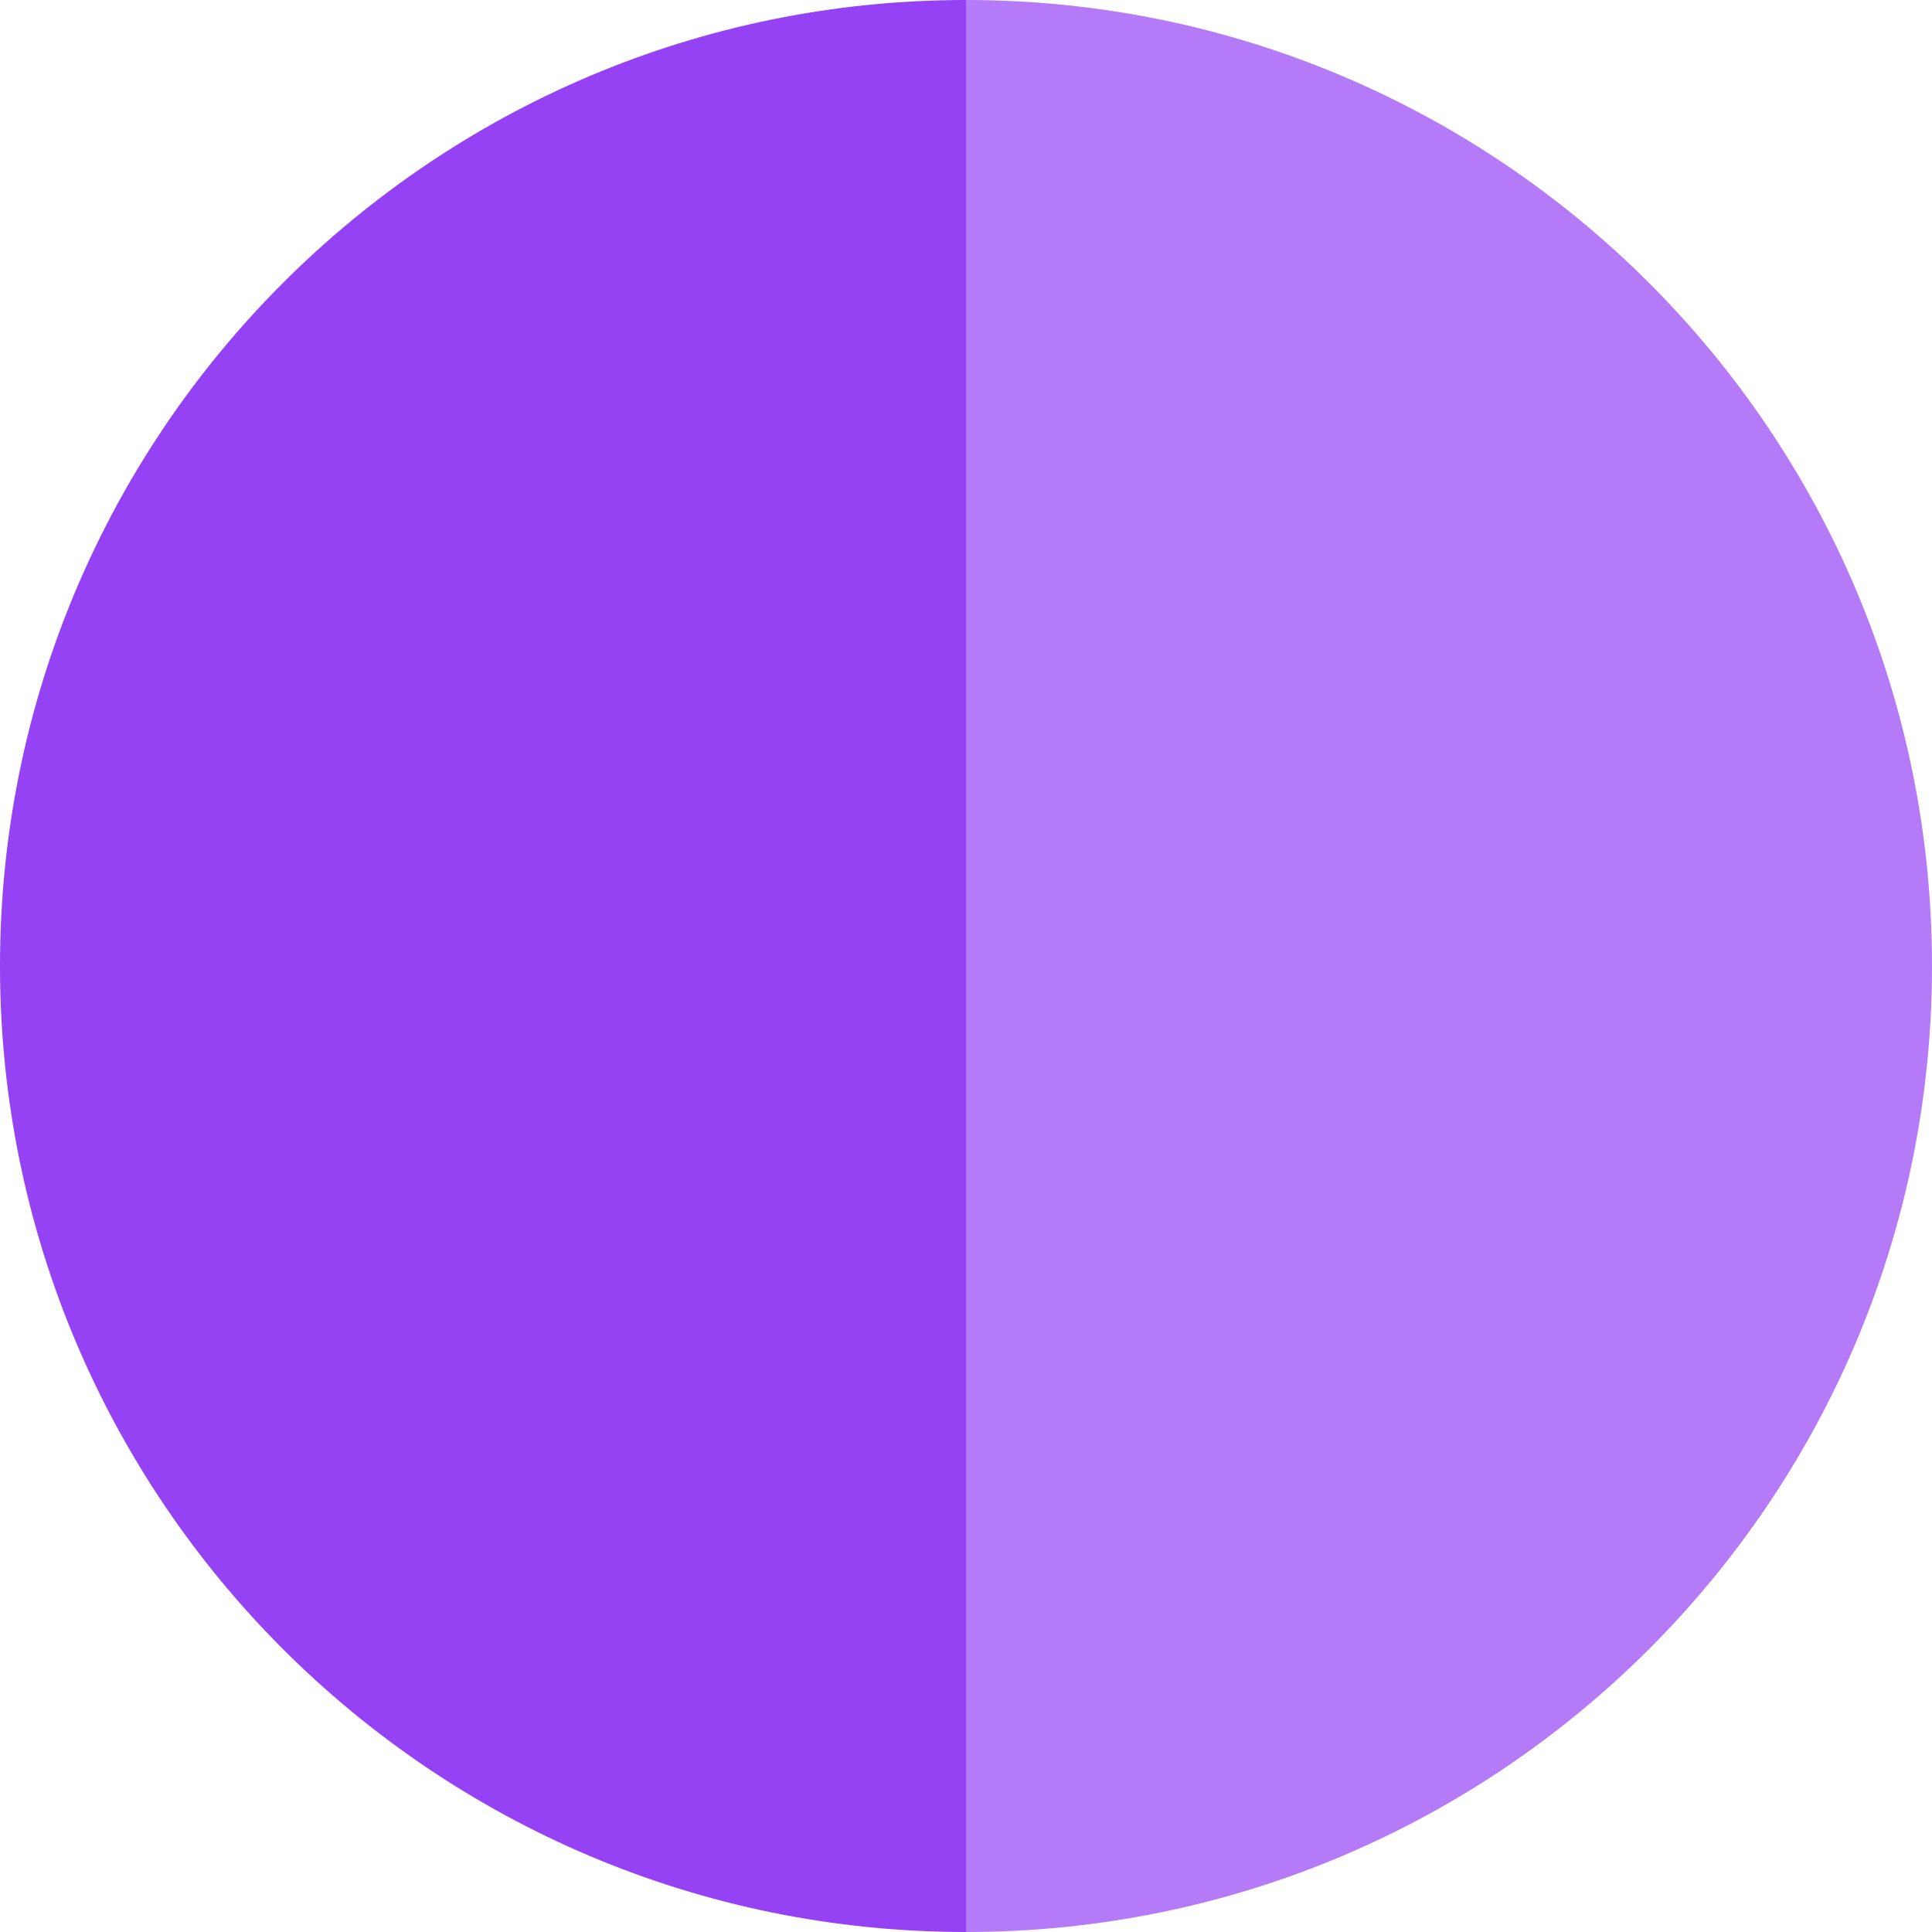
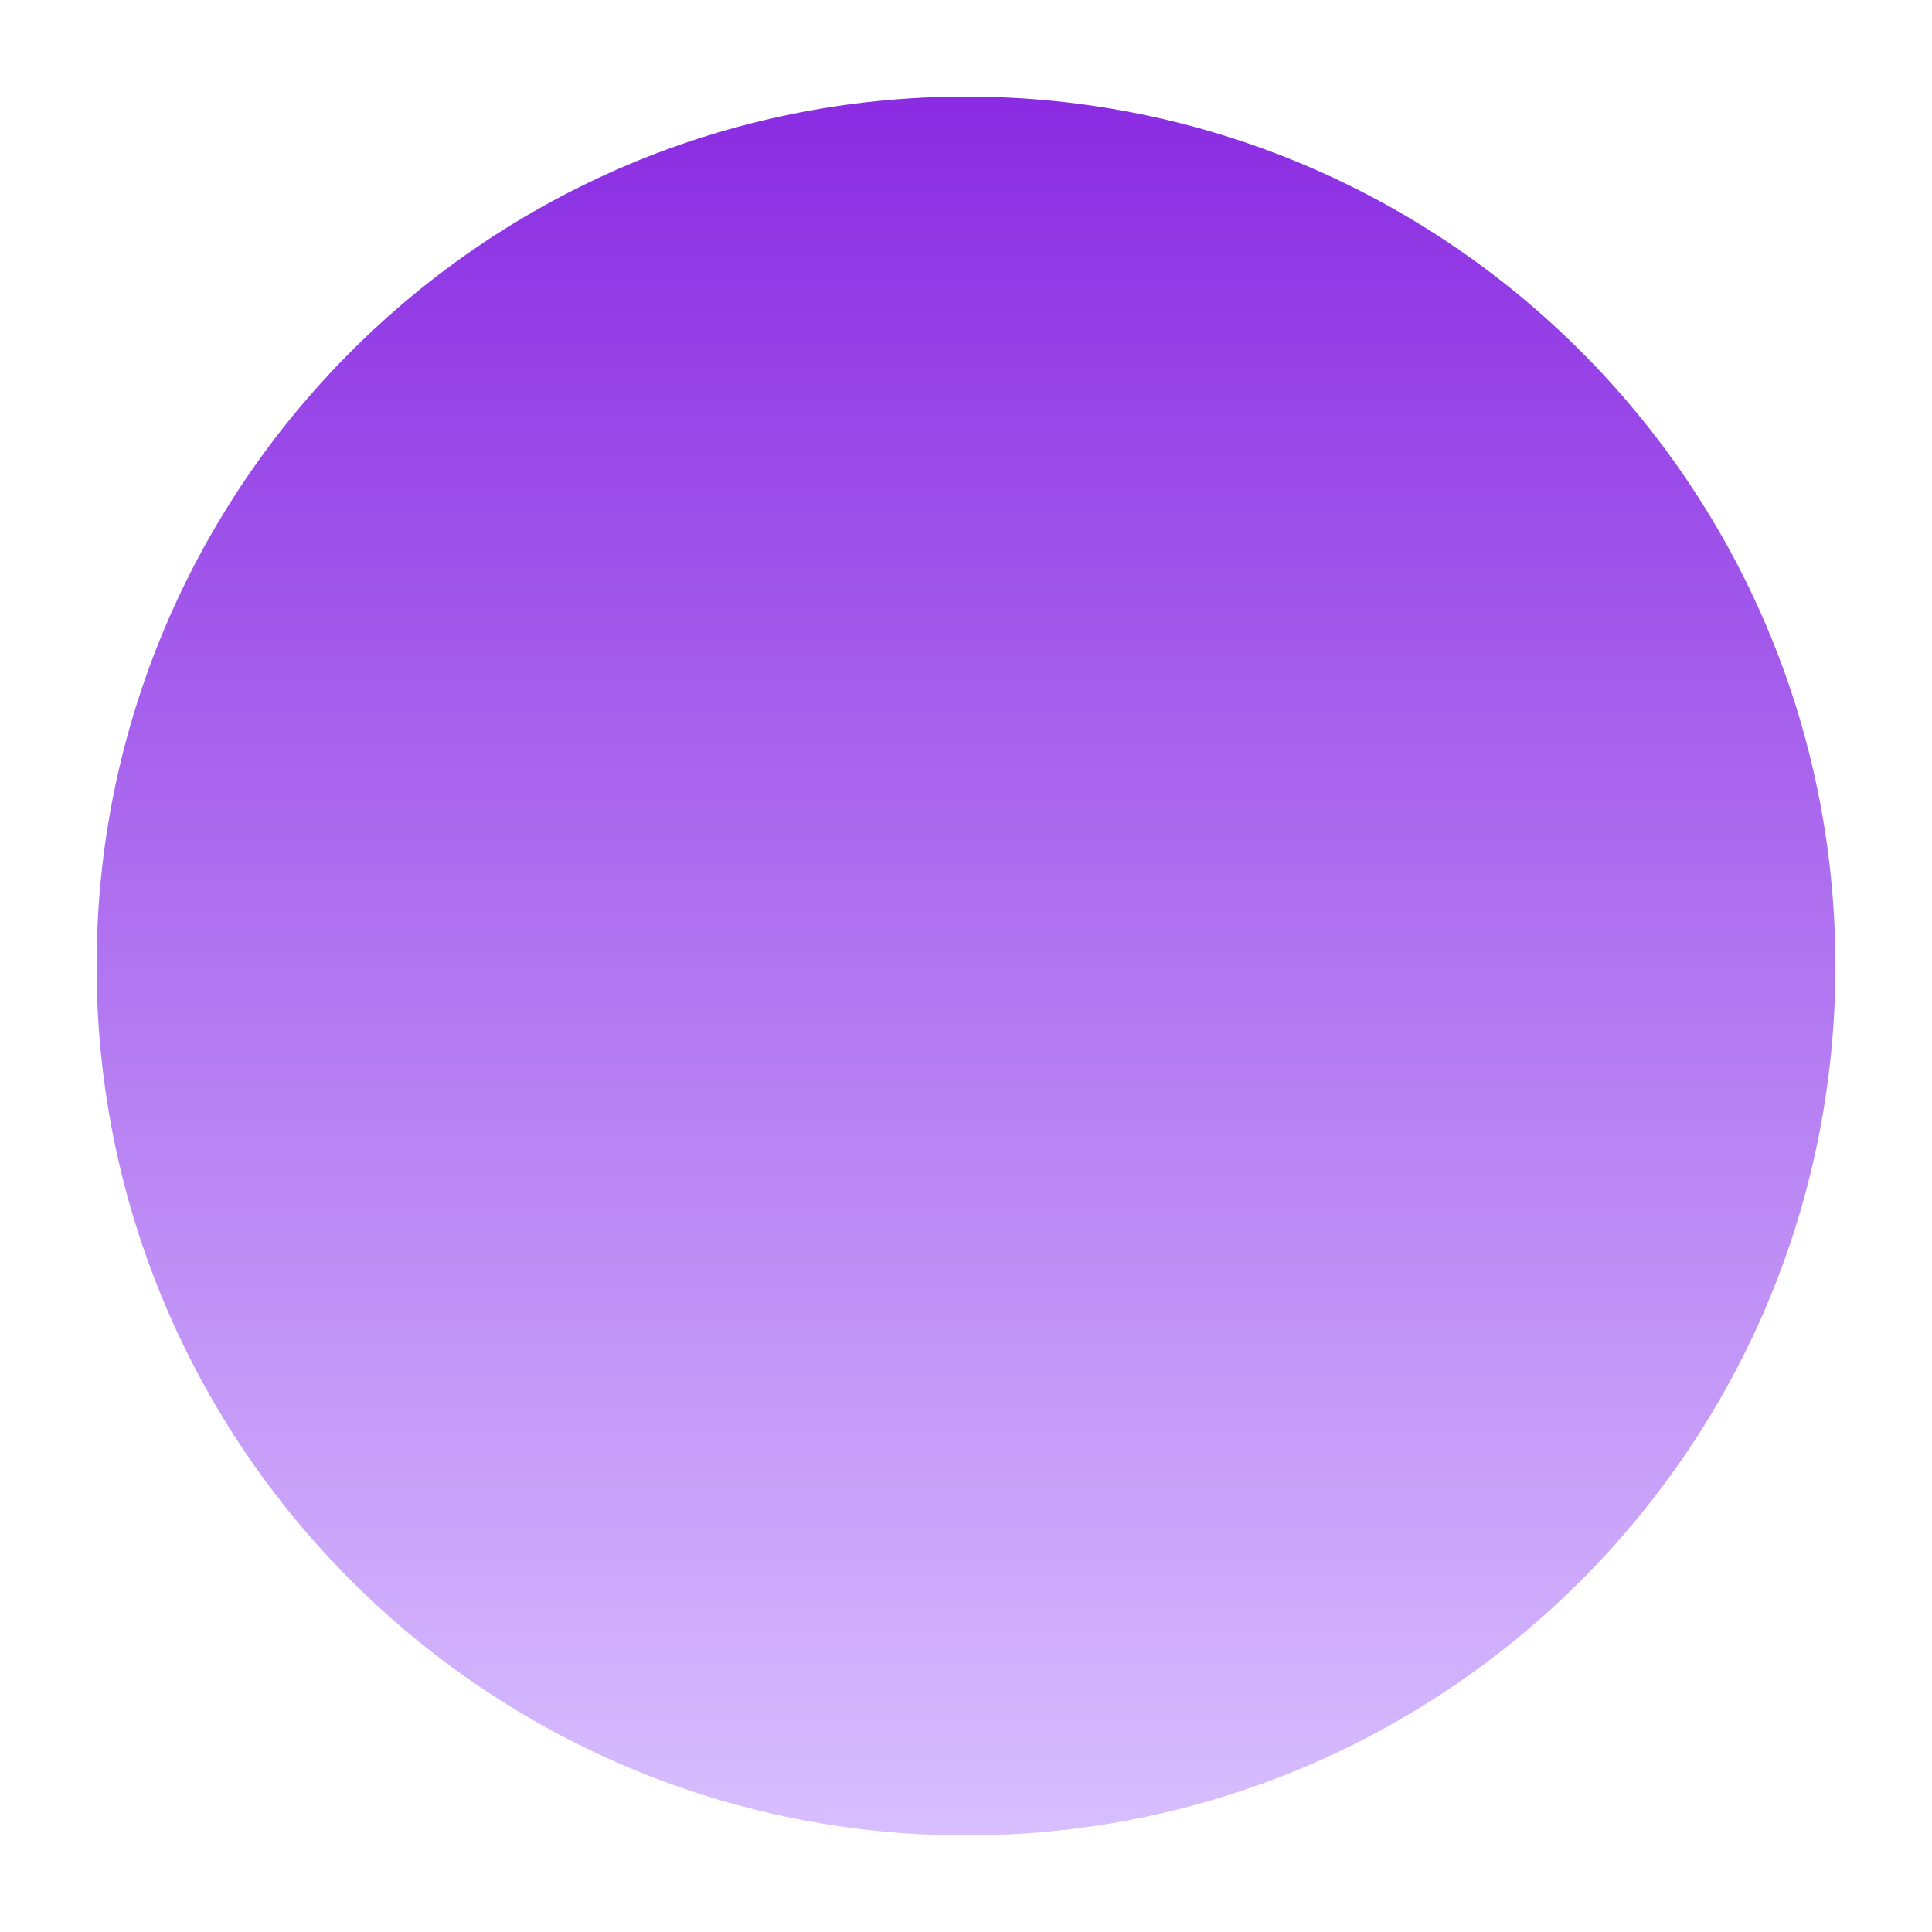
- <svg xmlns="http://www.w3.org/2000/svg" width="32" height="32" viewBox="0 0 100 100" fill="none">
-   <path fillRule="evenodd" clipRule="evenodd" d="M0 50C0 22.386 22.386 0 50 0V100C22.386 100 0 77.614 0 50Z" fill="#9542f5" />
-   <path fillRule="evenodd" clipRule="evenodd" d="M100 50C100 77.614 77.614 100 50 100V0C77.614 0 100 22.386 100 50Z" fill="#9542f5" fill-opacity="0.7" />
+ <svg xmlns="http://www.w3.org/2000/svg" width="200" height="200" viewBox="0 0 200 200">
+   <defs>
+     <linearGradient id="grad1" x1="0%" y1="0%" x2="0%" y2="100%">
+       <stop offset="0%" style="stop-color:#8A2BE2;stop-opacity:1" />
+       <stop offset="100%" style="stop-color:#D8BFFF;stop-opacity:1" />
+     </linearGradient>
+   </defs>
+   <circle cx="100" cy="100" r="90" fill="url(#grad1)" />
</svg>
